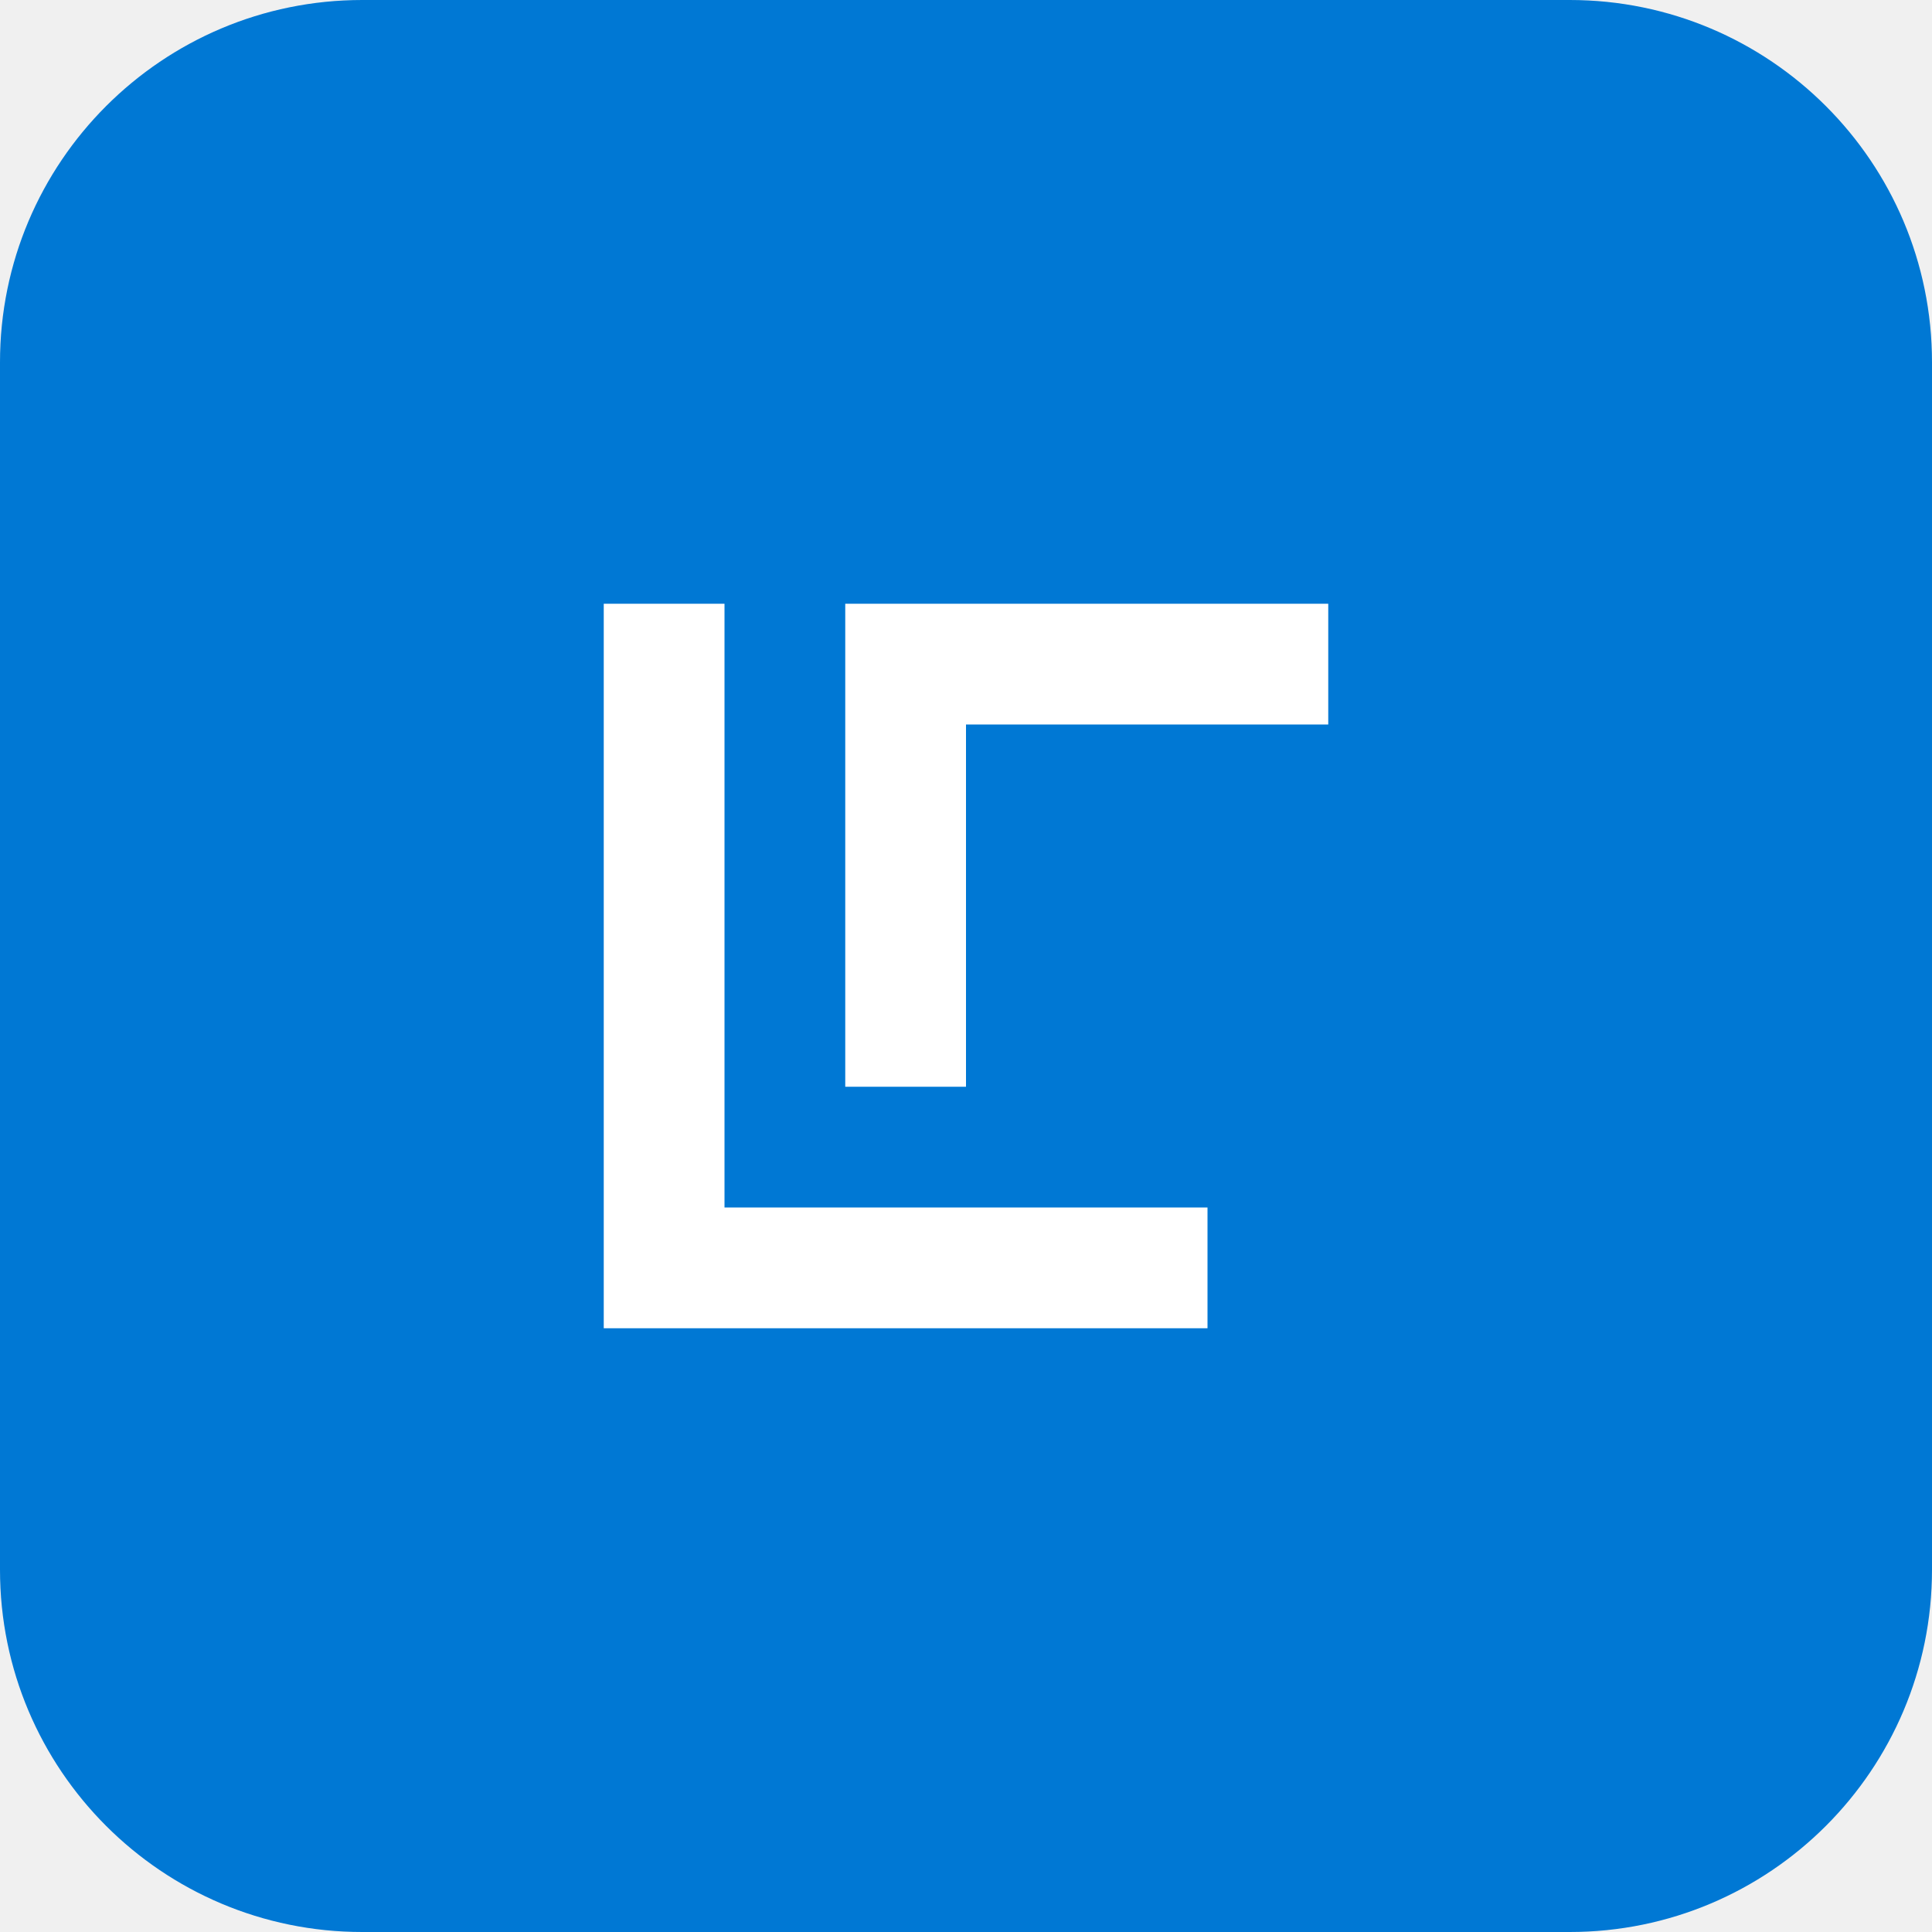
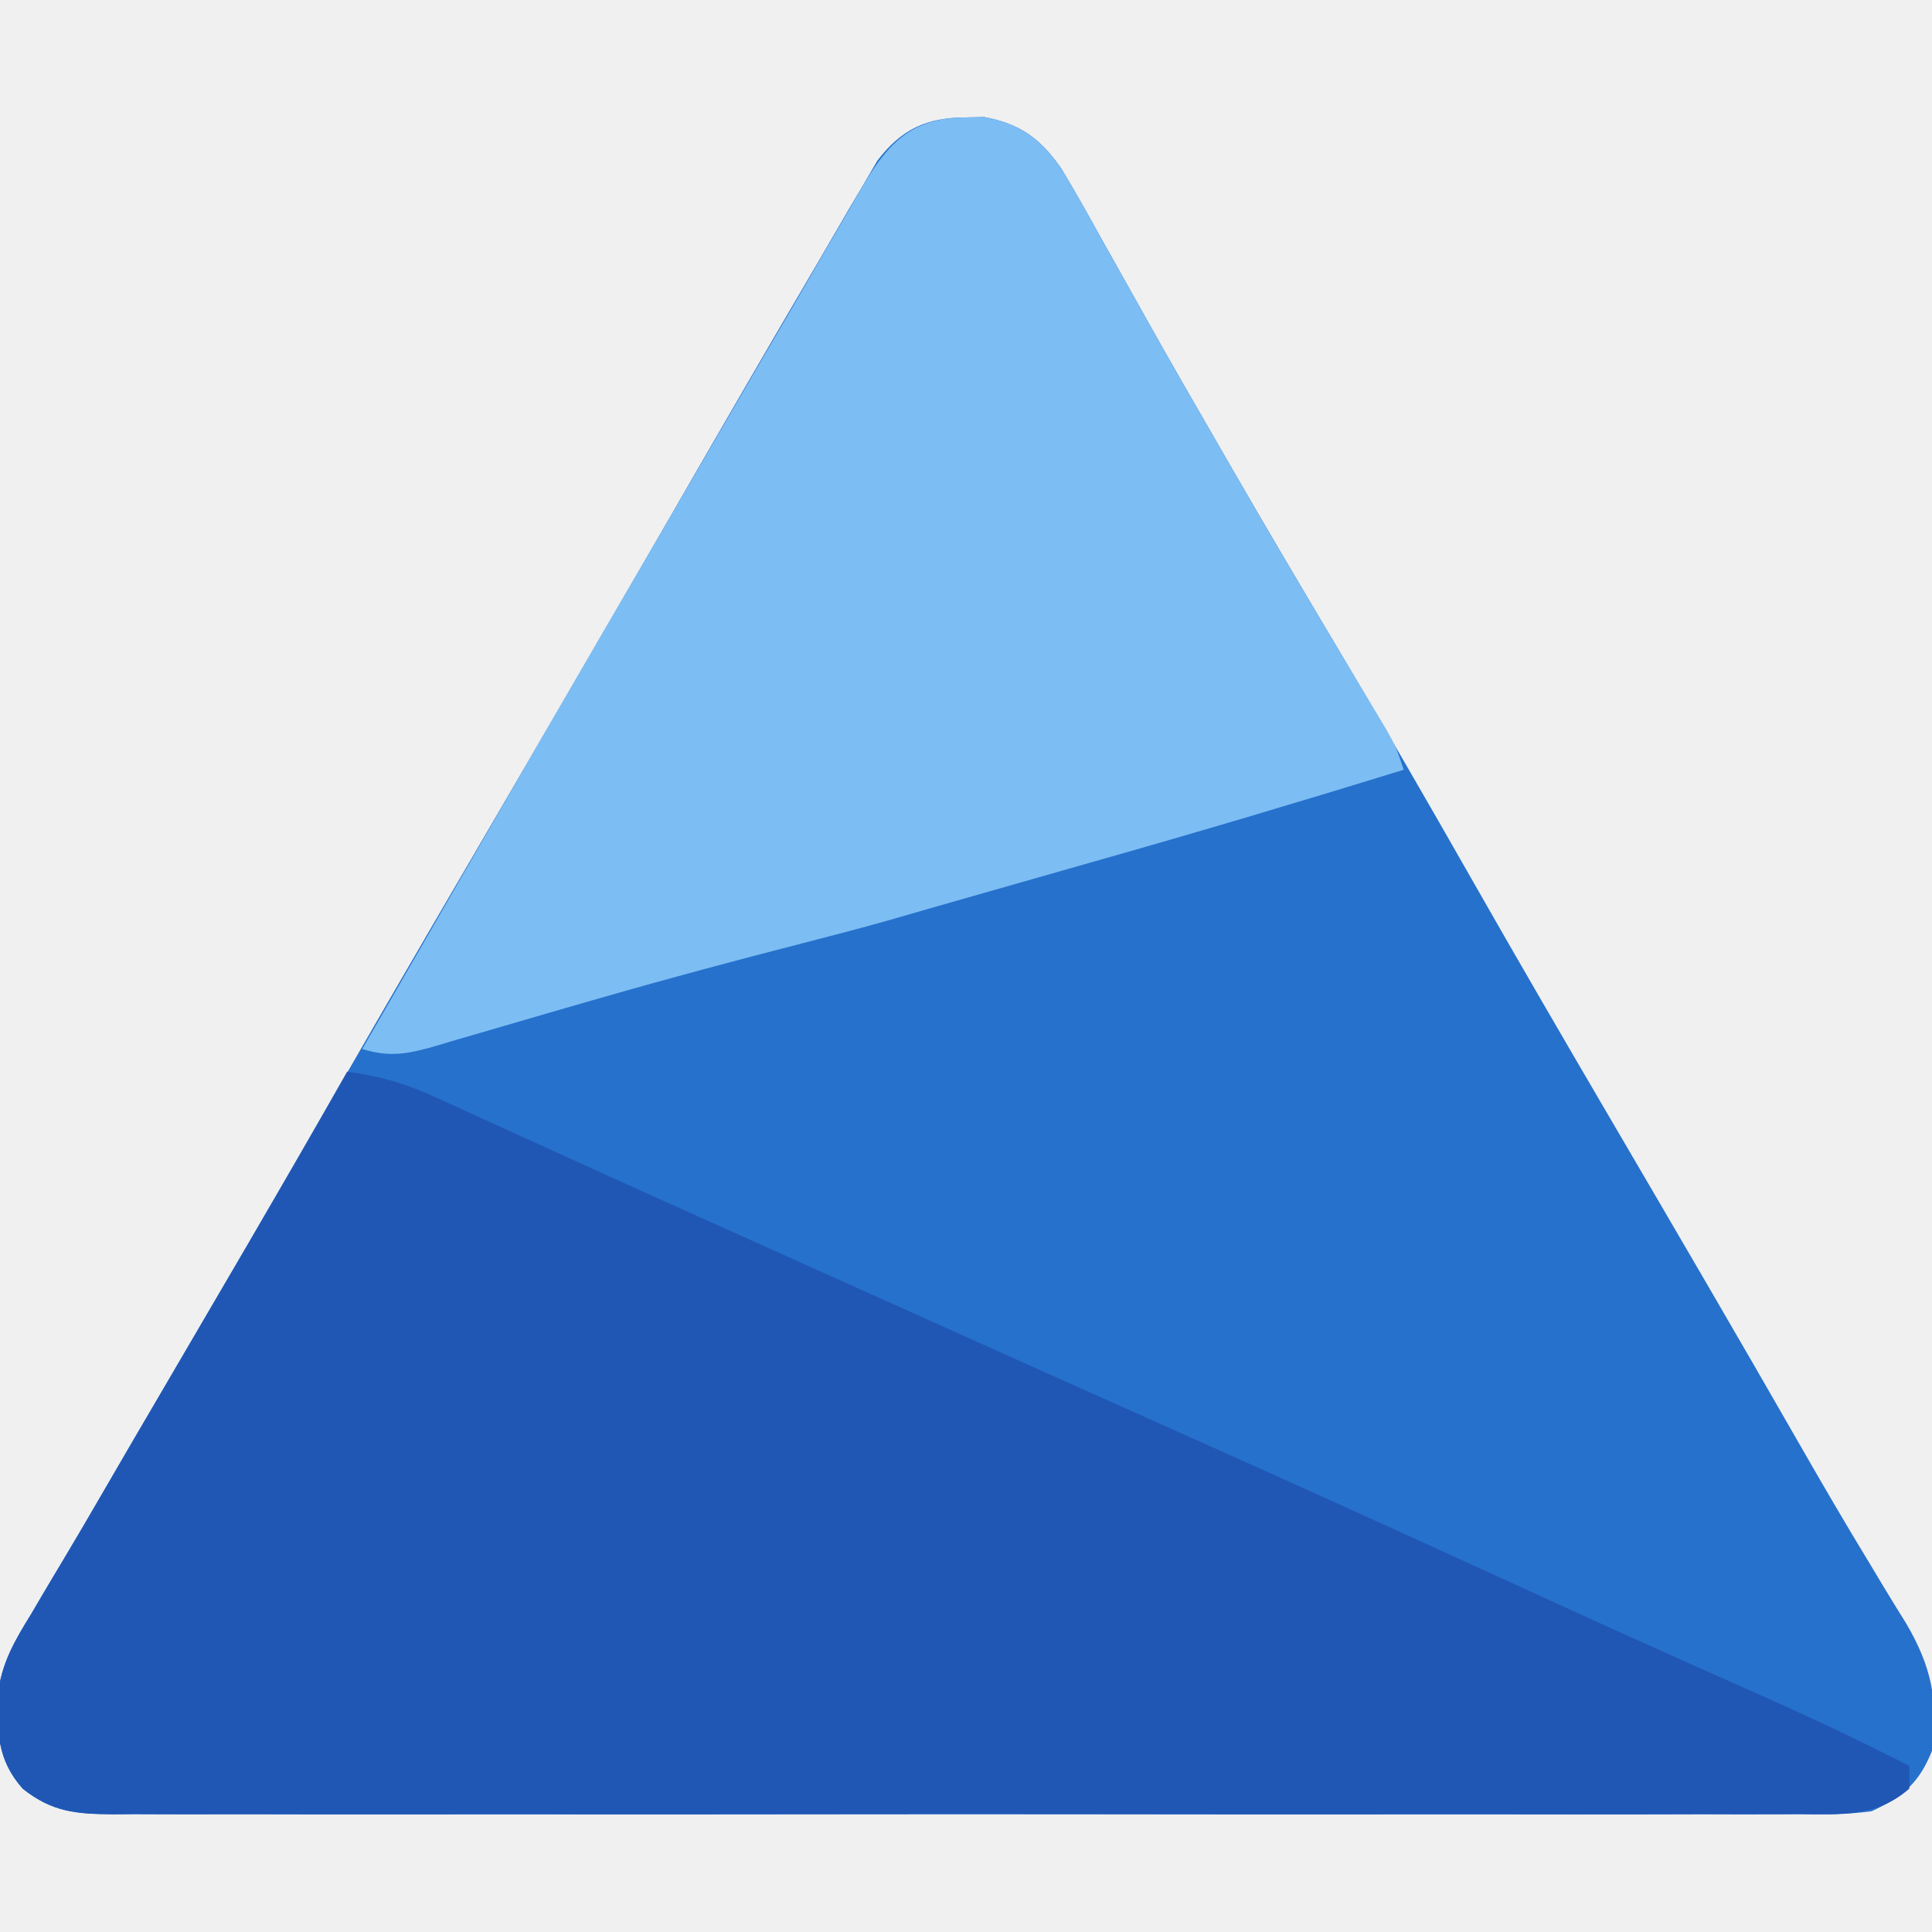
- <svg xmlns="http://www.w3.org/2000/svg" viewBox="0 0 128 128">
-   <rect width="128" height="128" rx="24" fill="#0078d4" />
-   <path fill="#fff" d="M40 88V40h8v40h32v8H40zm16-16V40h32v8H64v24H56z" />
+ <svg xmlns="http://www.w3.org/2000/svg" version="1.1" width="256" height="256">
+   <path d="M0 0 C0.813 -0.019 1.627 -0.039 2.465 -0.059 C7.315 0.868 9.928 2.814 12.702 6.784 C14.545 9.839 16.283 12.935 18 16.062 C18.655 17.231 19.312 18.398 19.971 19.565 C21.336 21.986 22.694 24.41 24.047 26.837 C27.143 32.381 30.323 37.877 33.5 43.375 C34.116 44.445 34.732 45.514 35.367 46.616 C39.85 54.385 44.412 62.105 49 69.812 C55.181 80.198 61.221 90.655 67.198 101.159 C73.173 111.654 79.247 122.089 85.349 132.511 C93.801 146.947 102.25 161.386 110.564 175.902 C113.545 181.103 116.556 186.276 119.676 191.395 C120.238 192.332 120.8 193.27 121.378 194.236 C122.421 195.973 123.48 197.7 124.559 199.415 C127.948 205.12 128.972 209.816 128.062 216.438 C126.327 220.73 124.218 222.5 120.062 224.438 C116.836 224.876 113.636 224.842 110.384 224.818 C109.403 224.823 108.422 224.828 107.411 224.833 C104.122 224.845 100.833 224.835 97.543 224.826 C95.186 224.83 92.829 224.835 90.472 224.842 C84.067 224.855 77.662 224.85 71.257 224.84 C67.258 224.835 63.258 224.836 59.259 224.839 C58.263 224.84 58.263 224.84 57.247 224.84 C55.898 224.841 54.549 224.842 53.201 224.843 C40.553 224.852 27.906 224.842 15.258 224.826 C4.407 224.812 -6.444 224.815 -17.296 224.829 C-29.898 224.845 -42.5 224.851 -55.102 224.842 C-56.446 224.841 -57.79 224.84 -59.134 224.839 C-59.795 224.838 -60.457 224.838 -61.138 224.838 C-65.797 224.835 -70.456 224.839 -75.115 224.846 C-81.386 224.855 -87.656 224.849 -93.927 224.832 C-96.231 224.828 -98.535 224.829 -100.839 224.835 C-103.979 224.844 -107.118 224.833 -110.259 224.818 C-111.174 224.825 -112.09 224.832 -113.034 224.839 C-117.834 224.794 -121.038 224.554 -124.938 221.438 C-128.325 217.583 -128.302 213.966 -128.23 209.062 C-127.762 204.861 -126.012 201.859 -123.812 198.312 C-123.369 197.557 -122.925 196.801 -122.468 196.022 C-121.494 194.367 -120.511 192.718 -119.521 191.074 C-117.87 188.325 -116.255 185.556 -114.648 182.781 C-111.697 177.687 -108.726 172.604 -105.748 167.525 C-102.826 162.541 -99.912 157.552 -97 152.562 C-96.425 151.578 -95.851 150.594 -95.259 149.58 C-90.962 142.212 -86.695 134.828 -82.438 127.438 C-74.746 114.087 -66.983 100.78 -59.208 87.479 C-52.587 76.149 -45.988 64.808 -39.438 53.438 C-32.804 41.929 -26.159 30.427 -19.427 18.977 C-18.096 16.708 -16.778 14.433 -15.461 12.156 C-14.767 10.979 -14.071 9.801 -13.375 8.625 C-12.817 7.67 -12.259 6.715 -11.684 5.73 C-8.524 1.582 -5.168 0.008 0 0 Z " fill="#2671CC" transform="translate(127.9375,15.5625)" />
+   <path d="M0 0 C4.213 0.564 7.663 1.543 11.523 3.309 C12.606 3.799 13.689 4.29 14.805 4.795 C15.983 5.337 17.161 5.879 18.375 6.438 C19.64 7.013 20.906 7.588 22.172 8.162 C24.944 9.42 27.714 10.681 30.483 11.945 C37.785 15.272 45.106 18.553 52.424 21.842 C55.868 23.39 59.311 24.94 62.753 26.49 C71.895 30.605 81.039 34.713 90.188 38.812 C91.346 39.332 92.504 39.851 93.697 40.385 C99.462 42.969 105.228 45.549 110.996 48.125 C124.936 54.356 138.842 60.655 152.722 67.019 C160.574 70.619 168.43 74.206 176.316 77.73 C176.977 78.026 177.638 78.321 178.319 78.626 C181.407 80.005 184.498 81.381 187.59 82.752 C194.148 85.672 200.613 88.721 207 92 C207 92.99 207 93.98 207 95 C202.607 98.857 197.843 98.421 192.321 98.381 C191.34 98.386 190.359 98.39 189.349 98.395 C186.059 98.407 182.77 98.398 179.48 98.388 C177.123 98.392 174.766 98.398 172.409 98.404 C166.004 98.418 159.6 98.412 153.195 98.403 C149.195 98.398 145.196 98.399 141.197 98.401 C140.201 98.402 140.201 98.402 139.185 98.403 C137.836 98.404 136.487 98.405 135.138 98.406 C122.491 98.414 109.843 98.404 97.196 98.388 C86.344 98.375 75.493 98.377 64.642 98.391 C52.039 98.407 39.437 98.413 26.835 98.404 C25.491 98.403 24.147 98.402 22.803 98.401 C22.142 98.401 21.481 98.401 20.8 98.4 C16.141 98.397 11.482 98.402 6.823 98.409 C0.552 98.418 -5.719 98.412 -11.99 98.394 C-14.293 98.39 -16.597 98.391 -18.901 98.398 C-22.041 98.406 -25.181 98.396 -28.321 98.381 C-29.237 98.388 -30.153 98.394 -31.096 98.401 C-35.896 98.357 -39.101 98.116 -43 95 C-46.388 91.145 -46.364 87.529 -46.293 82.624 C-45.824 78.424 -44.074 75.422 -41.875 71.875 C-41.431 71.119 -40.987 70.363 -40.53 69.584 C-39.557 67.93 -38.574 66.281 -37.583 64.637 C-35.932 61.887 -34.318 59.119 -32.711 56.344 C-29.77 51.267 -26.809 46.202 -23.841 41.141 C-20.763 35.889 -17.693 30.632 -14.625 25.375 C-14.043 24.377 -13.46 23.379 -12.86 22.351 C-8.53 14.925 -4.239 7.478 0 0 Z " fill="#2057B5" transform="translate(46,142)" />
+   <path d="M0 0 C0.813 -0.019 1.627 -0.039 2.465 -0.059 C7.315 0.868 9.928 2.814 12.702 6.784 C14.545 9.839 16.283 12.935 18 16.062 C18.655 17.231 19.312 18.398 19.971 19.565 C21.336 21.986 22.694 24.41 24.047 26.837 C27.143 32.381 30.323 37.877 33.5 43.375 C34.105 44.426 34.711 45.478 35.334 46.561 C38.694 52.387 42.09 58.189 45.527 63.969 C45.897 64.591 46.267 65.213 46.648 65.854 C48.443 68.871 50.243 71.885 52.049 74.896 C52.69 75.971 53.331 77.045 53.992 78.152 C54.562 79.102 55.131 80.052 55.718 81.031 C57.062 83.438 57.062 83.438 58.062 86.438 C44.321 90.668 30.553 94.777 16.717 98.686 C12.038 100.011 7.363 101.35 2.688 102.688 C0.201 103.398 -2.285 104.108 -4.771 104.817 C-6.64 105.352 -8.508 105.894 -10.375 106.438 C-14.126 107.49 -17.891 108.471 -21.663 109.442 C-30.391 111.687 -39.09 114.007 -47.75 116.5 C-48.603 116.745 -49.456 116.989 -50.334 117.241 C-53.736 118.22 -57.137 119.202 -60.533 120.202 C-63.02 120.935 -65.51 121.655 -68 122.375 C-68.744 122.599 -69.488 122.822 -70.255 123.053 C-73.915 124.101 -76.307 124.56 -79.938 123.438 C-79.02 121.846 -78.102 120.255 -77.184 118.664 C-76.584 117.625 -75.985 116.586 -75.367 115.515 C-74.02 113.181 -72.673 110.846 -71.326 108.512 C-67.914 102.598 -64.502 96.683 -61.094 90.766 C-53.331 77.293 -45.526 63.847 -37.68 50.423 C-35.907 47.385 -34.139 44.345 -32.371 41.305 C-29.468 36.311 -26.553 31.324 -23.632 26.34 C-21.933 23.43 -20.249 20.51 -18.566 17.59 C-17.503 15.768 -16.439 13.946 -15.375 12.125 C-14.899 11.289 -14.422 10.452 -13.931 9.591 C-10.42 3.632 -7.36 0.012 0 0 Z " fill="#7CBDF3" transform="translate(127.9375,15.5625)" />
</svg>
